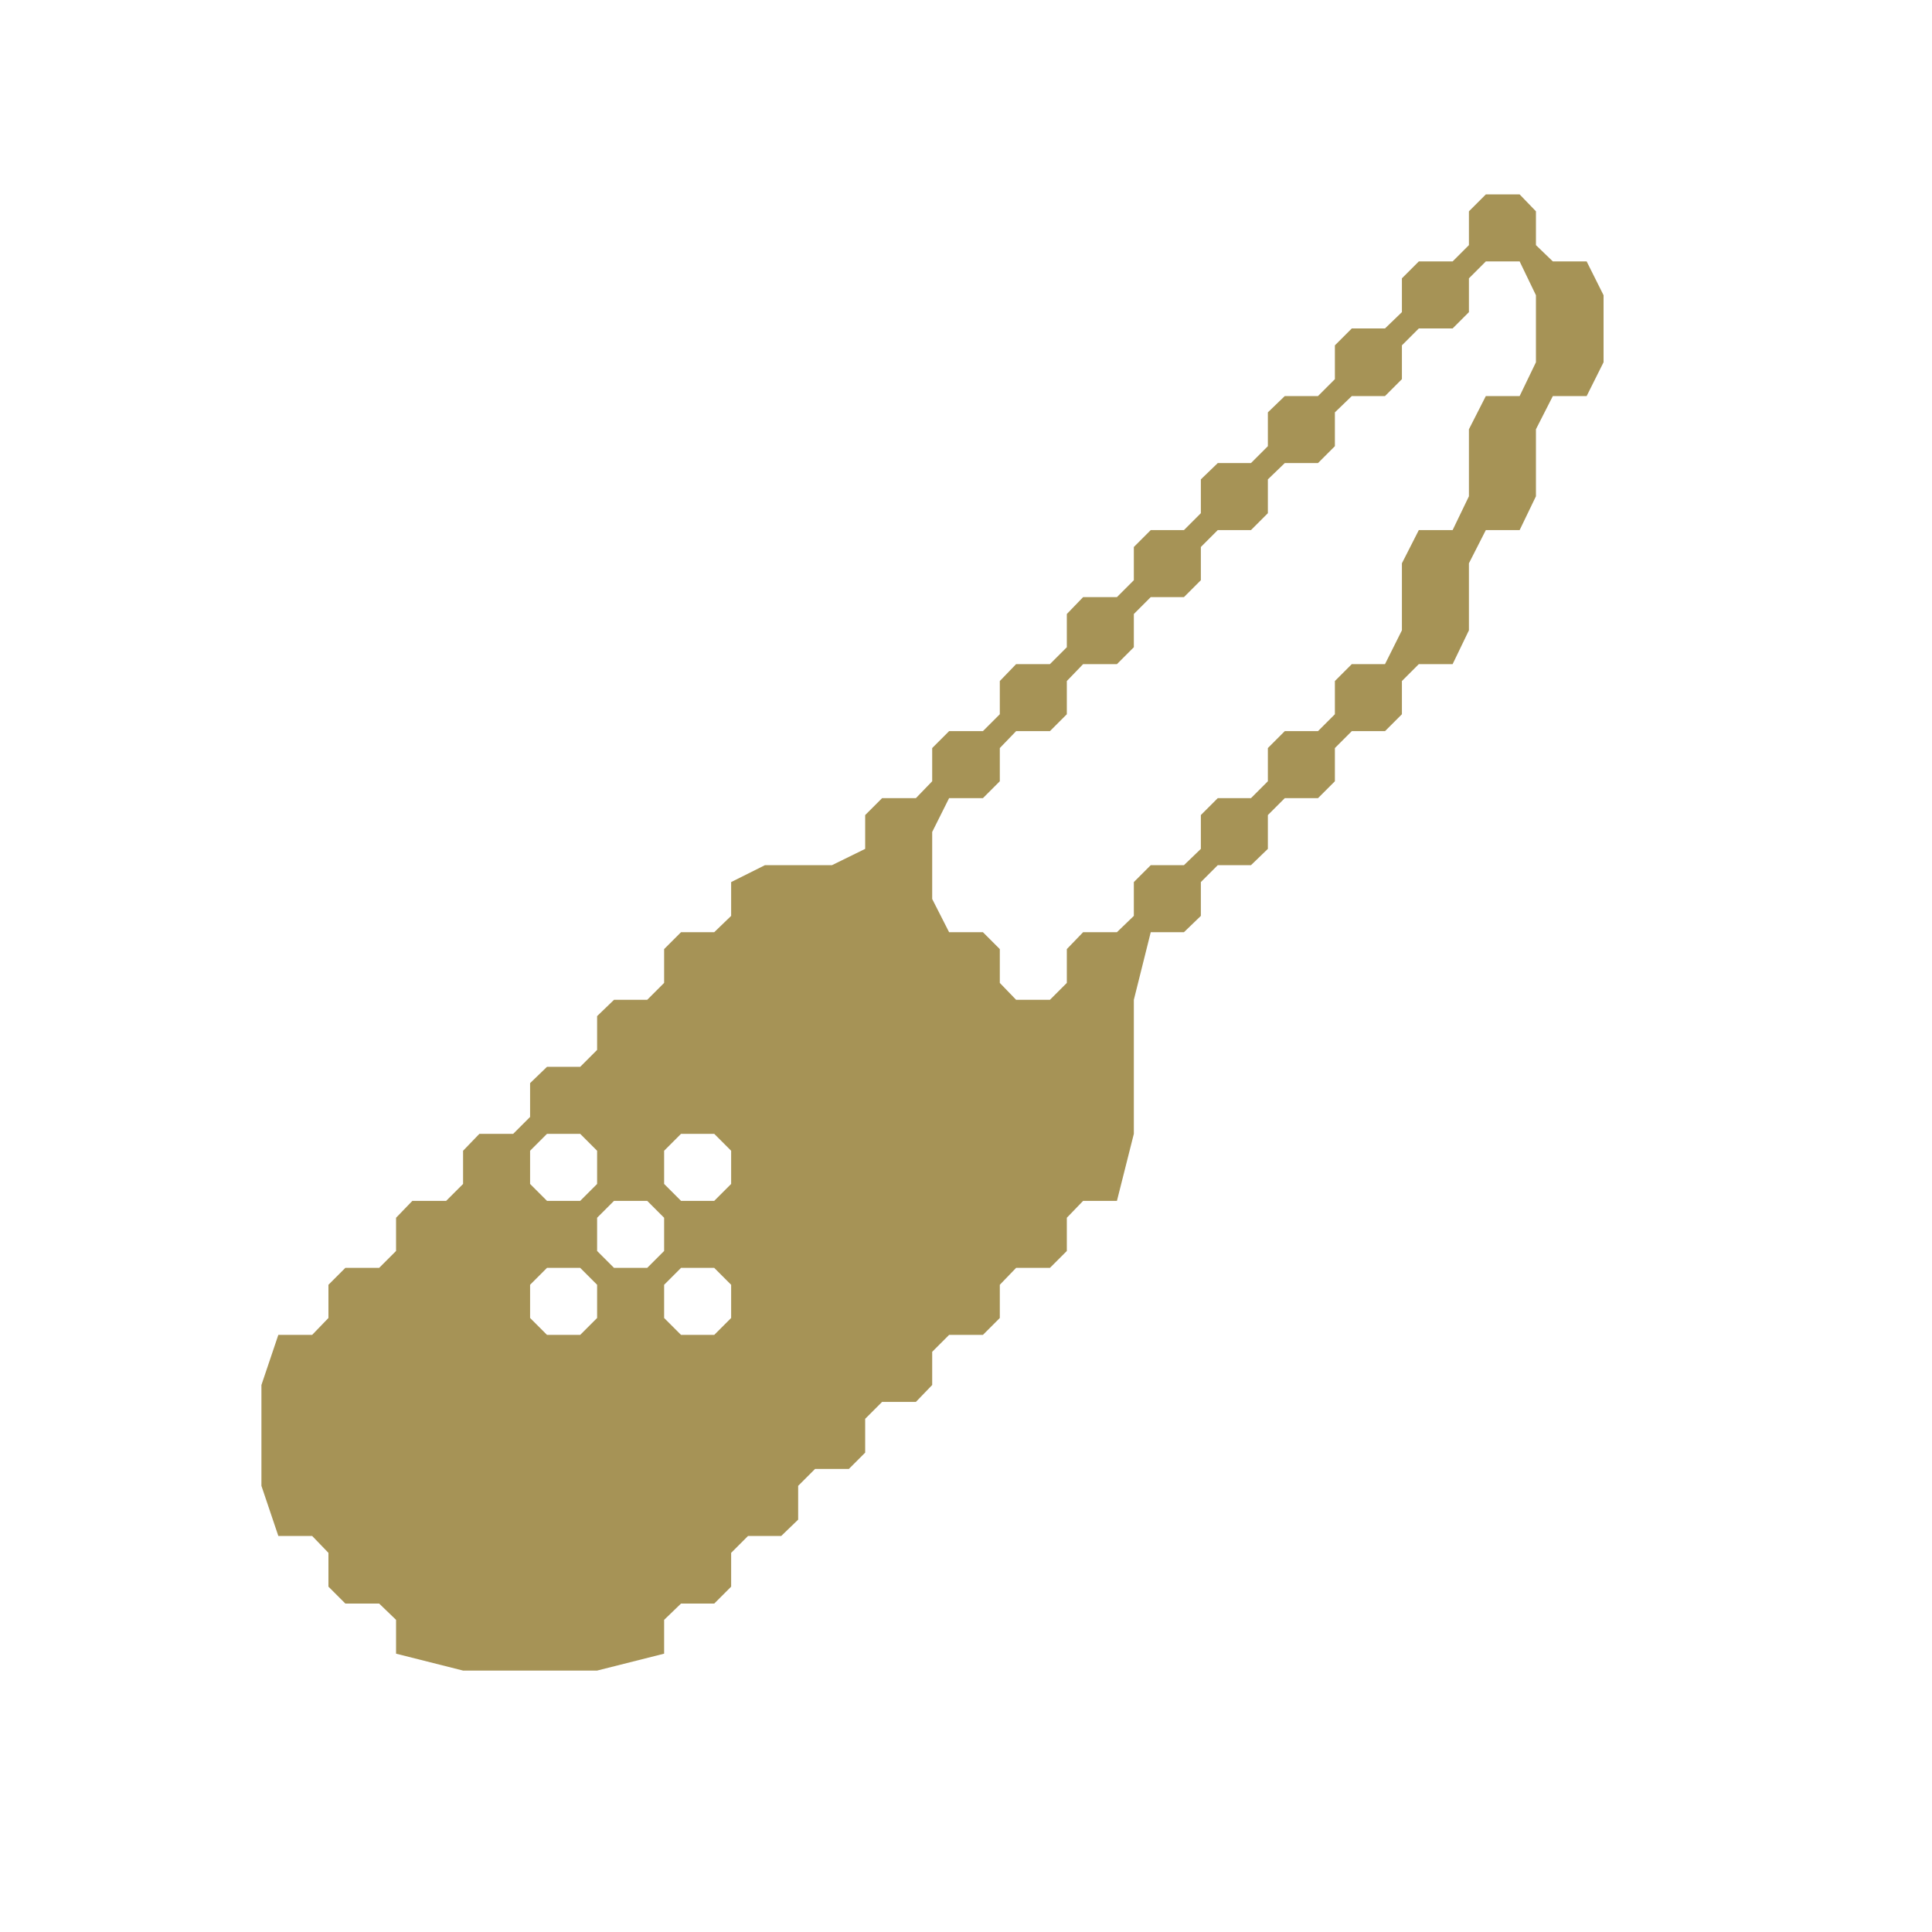
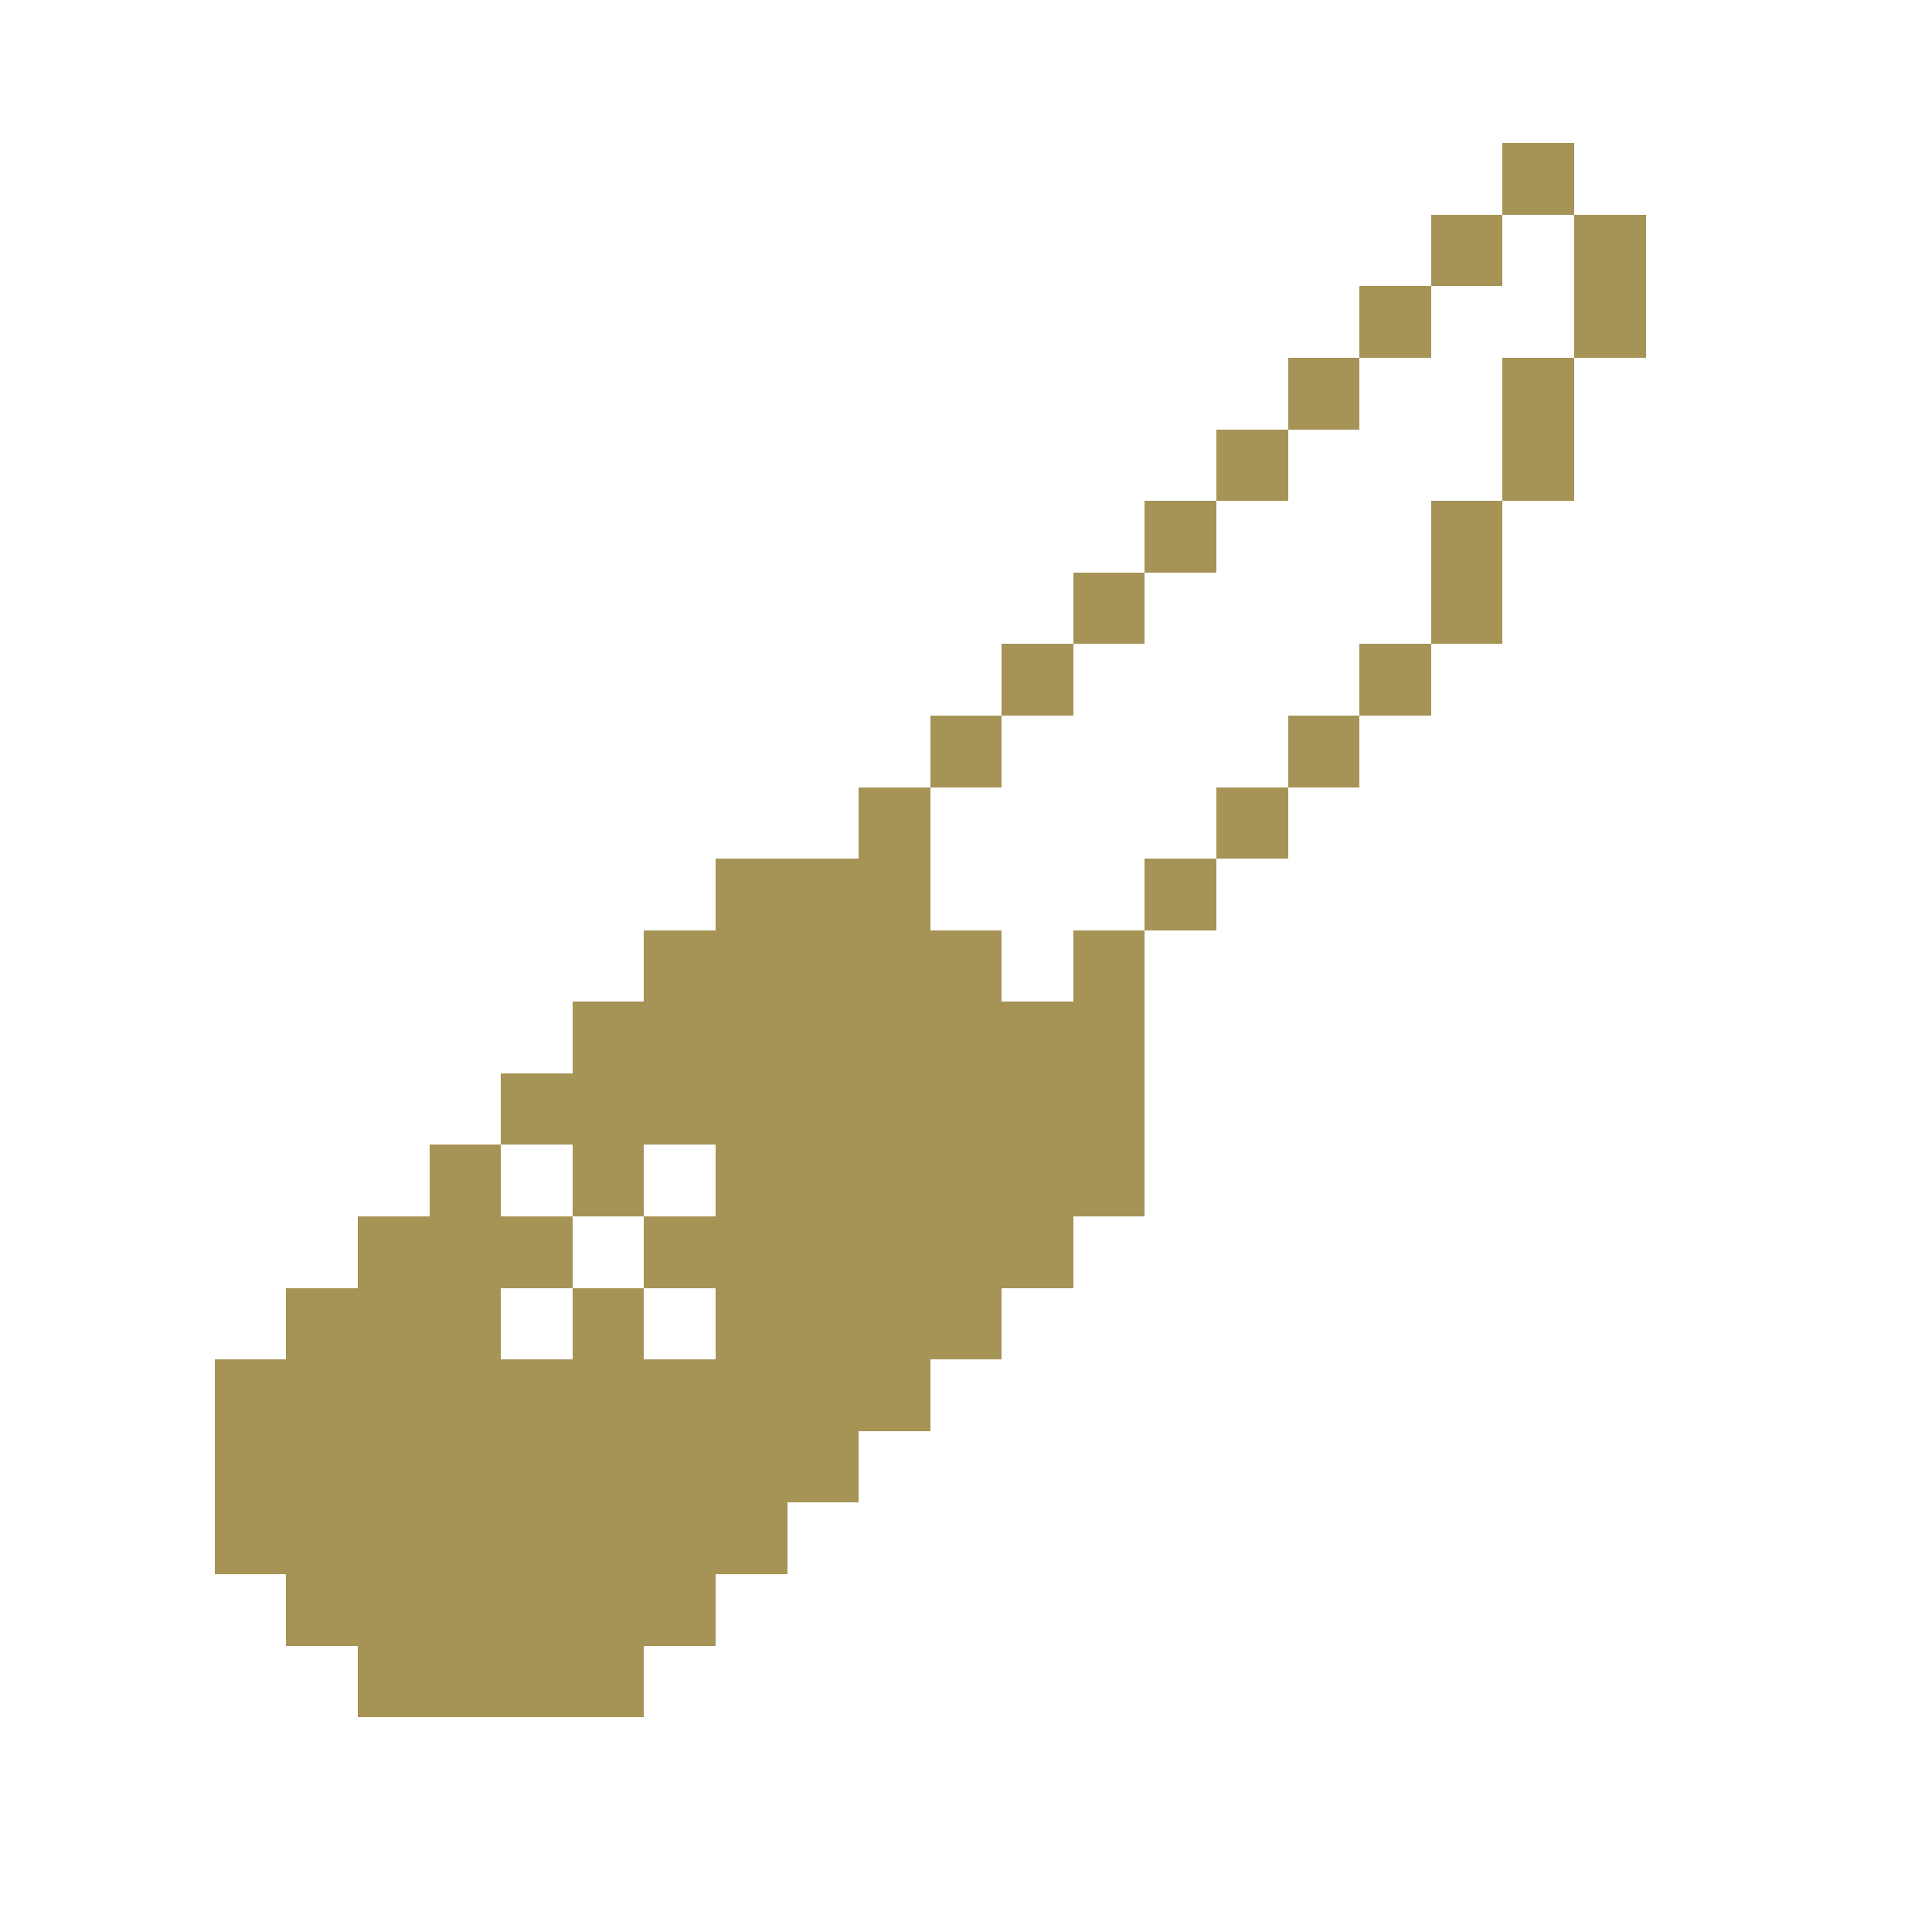
- <svg xmlns="http://www.w3.org/2000/svg" viewBox="0 0 32 32" width="32" height="32" fill="#a69356" fill-rule="evenodd" aria-hidden="true">
-   <path d="M8.78 21.28L8.78 21.83L9.06 22.11L9.61 22.11L9.89 21.83L9.89 21.28L9.61 21L9.06 21ZM9.06 19.89L9.61 19.89L9.89 19.61L9.89 19.06L9.61 18.78L9.06 18.78L8.78 19.06L8.78 19.61ZM9.89 20.17L9.89 20.72L10.17 21L10.72 21L11 20.72L11 20.17L10.72 19.89L10.17 19.89ZM22.39 11L22.94 11L23.22 10.44L23.22 9.33L23.5 8.78L24.06 8.78L24.33 8.22L24.33 7.11L24.61 6.56L25.17 6.56L25.44 6L25.44 4.89L25.17 4.33L24.61 4.33L24.33 4.61L24.33 5.17L24.06 5.44L23.5 5.44L23.22 5.72L23.22 6.28L22.94 6.56L22.39 6.56L22.11 6.83L22.11 7.39L21.83 7.67L21.28 7.67L21 7.94L21 8.5L20.72 8.78L20.17 8.78L19.89 9.06L19.89 9.61L19.61 9.89L19.06 9.89L18.78 10.17L18.78 10.72L18.5 11L17.94 11L17.67 11.28L17.67 11.83L17.39 12.11L16.83 12.11L16.56 12.39L16.56 12.94L16.28 13.22L15.72 13.22L15.44 13.78L15.44 14.89L15.72 15.44L16.28 15.44L16.56 15.72L16.56 16.28L16.83 16.56L17.39 16.56L17.67 16.28L17.67 15.72L17.94 15.44L18.5 15.44L18.78 15.17L18.78 14.61L19.06 14.33L19.61 14.33L19.89 14.06L19.89 13.5L20.17 13.22L20.72 13.22L21 12.94L21 12.39L21.28 12.11L21.83 12.11L22.11 11.83L22.11 11.28ZM23.22 11.28L23.22 11.83L22.94 12.11L22.39 12.11L22.11 12.39L22.11 12.94L21.83 13.22L21.28 13.22L21 13.5L21 14.06L20.72 14.33L20.17 14.33L19.89 14.61L19.89 15.17L19.61 15.44L19.06 15.44L18.78 16.56L18.78 18.78L18.5 19.89L17.94 19.89L17.67 20.17L17.67 20.72L17.39 21L16.83 21L16.56 21.28L16.56 21.83L16.28 22.11L15.72 22.11L15.44 22.39L15.44 22.94L15.17 23.22L14.61 23.22L14.33 23.5L14.33 24.06L14.06 24.33L13.5 24.33L13.22 24.61L13.22 25.17L12.94 25.44L12.39 25.44L12.11 25.72L12.11 26.28L11.83 26.56L11.28 26.56L11 26.83L11 27.39L9.89 27.67L7.67 27.67L6.56 27.39L6.56 26.83L6.28 26.56L5.72 26.56L5.44 26.28L5.44 25.72L5.17 25.44L4.61 25.44L4.33 24.61L4.33 22.94L4.61 22.11L5.17 22.11L5.44 21.83L5.44 21.28L5.72 21L6.28 21L6.56 20.72L6.56 20.17L6.83 19.89L7.39 19.89L7.67 19.61L7.67 19.06L7.94 18.78L8.5 18.78L8.78 18.5L8.78 17.94L9.06 17.67L9.61 17.67L9.89 17.39L9.89 16.83L10.17 16.56L10.72 16.56L11 16.28L11 15.72L11.28 15.44L11.83 15.44L12.11 15.17L12.11 14.61L12.67 14.33L13.78 14.33L14.33 14.06L14.33 13.5L14.61 13.22L15.17 13.22L15.44 12.94L15.44 12.39L15.72 12.11L16.28 12.11L16.56 11.83L16.56 11.28L16.83 11L17.39 11L17.67 10.72L17.67 10.17L17.94 9.89L18.5 9.89L18.78 9.61L18.78 9.06L19.06 8.78L19.61 8.78L19.89 8.5L19.89 7.94L20.17 7.67L20.72 7.67L21 7.39L21 6.83L21.28 6.56L21.83 6.56L22.11 6.28L22.11 5.72L22.39 5.44L22.94 5.44L23.22 5.17L23.22 4.61L23.5 4.33L24.06 4.33L24.33 4.06L24.33 3.5L24.61 3.22L25.17 3.22L25.44 3.5L25.44 4.06L25.72 4.33L26.28 4.33L26.56 4.89L26.56 6L26.28 6.56L25.72 6.56L25.44 7.11L25.44 8.22L25.17 8.78L24.61 8.78L24.33 9.33L24.33 10.44L24.06 11L23.5 11ZM11 21.28L11 21.83L11.28 22.11L11.83 22.11L12.11 21.83L12.11 21.28L11.83 21L11.28 21ZM11.28 19.89L11.83 19.89L12.11 19.61L12.11 19.06L11.83 18.78L11.28 18.78L11 19.06L11 19.61Z" />
+ <svg xmlns="http://www.w3.org/2000/svg" viewBox="0 0 27 27" width="32" height="32" fill="#a69356" fill-rule="evenodd" shape-rendering="crispEdges" aria-hidden="true">
+   <path d="M7 18L7 19L8 19L8 18ZM7 17L8 17L8 16L7 16ZM8 17L8 18L9 18L9 17ZM19 9L20 9L20 7L21 7L21 5L22 5L22 3L21 3L21 4L20 4L20 5L19 5L19 6L18 6L18 7L17 7L17 8L16 8L16 9L15 9L15 10L14 10L14 11L13 11L13 13L14 13L14 14L15 14L15 13L16 13L16 12L17 12L17 11L18 11L18 10L19 10ZM20 9L20 10L19 10L19 11L18 11L18 12L17 12L17 13L16 13L16 17L15 17L15 18L14 18L14 19L13 19L13 20L12 20L12 21L11 21L11 22L10 22L10 23L9 23L9 24L5 24L5 23L4 23L4 22L3 22L3 19L4 19L4 18L5 18L5 17L6 17L6 16L7 16L7 15L8 15L8 14L9 14L9 13L10 13L10 12L12 12L12 11L13 11L13 10L14 10L14 9L15 9L15 8L16 8L16 7L17 7L17 6L18 6L18 5L19 5L19 4L20 4L20 3L21 3L21 2L22 2L22 3L23 3L23 5L22 5L22 7L21 7L21 9ZM9 18L9 19L10 19L10 18ZM9 17L10 17L10 16L9 16Z" />
</svg>
